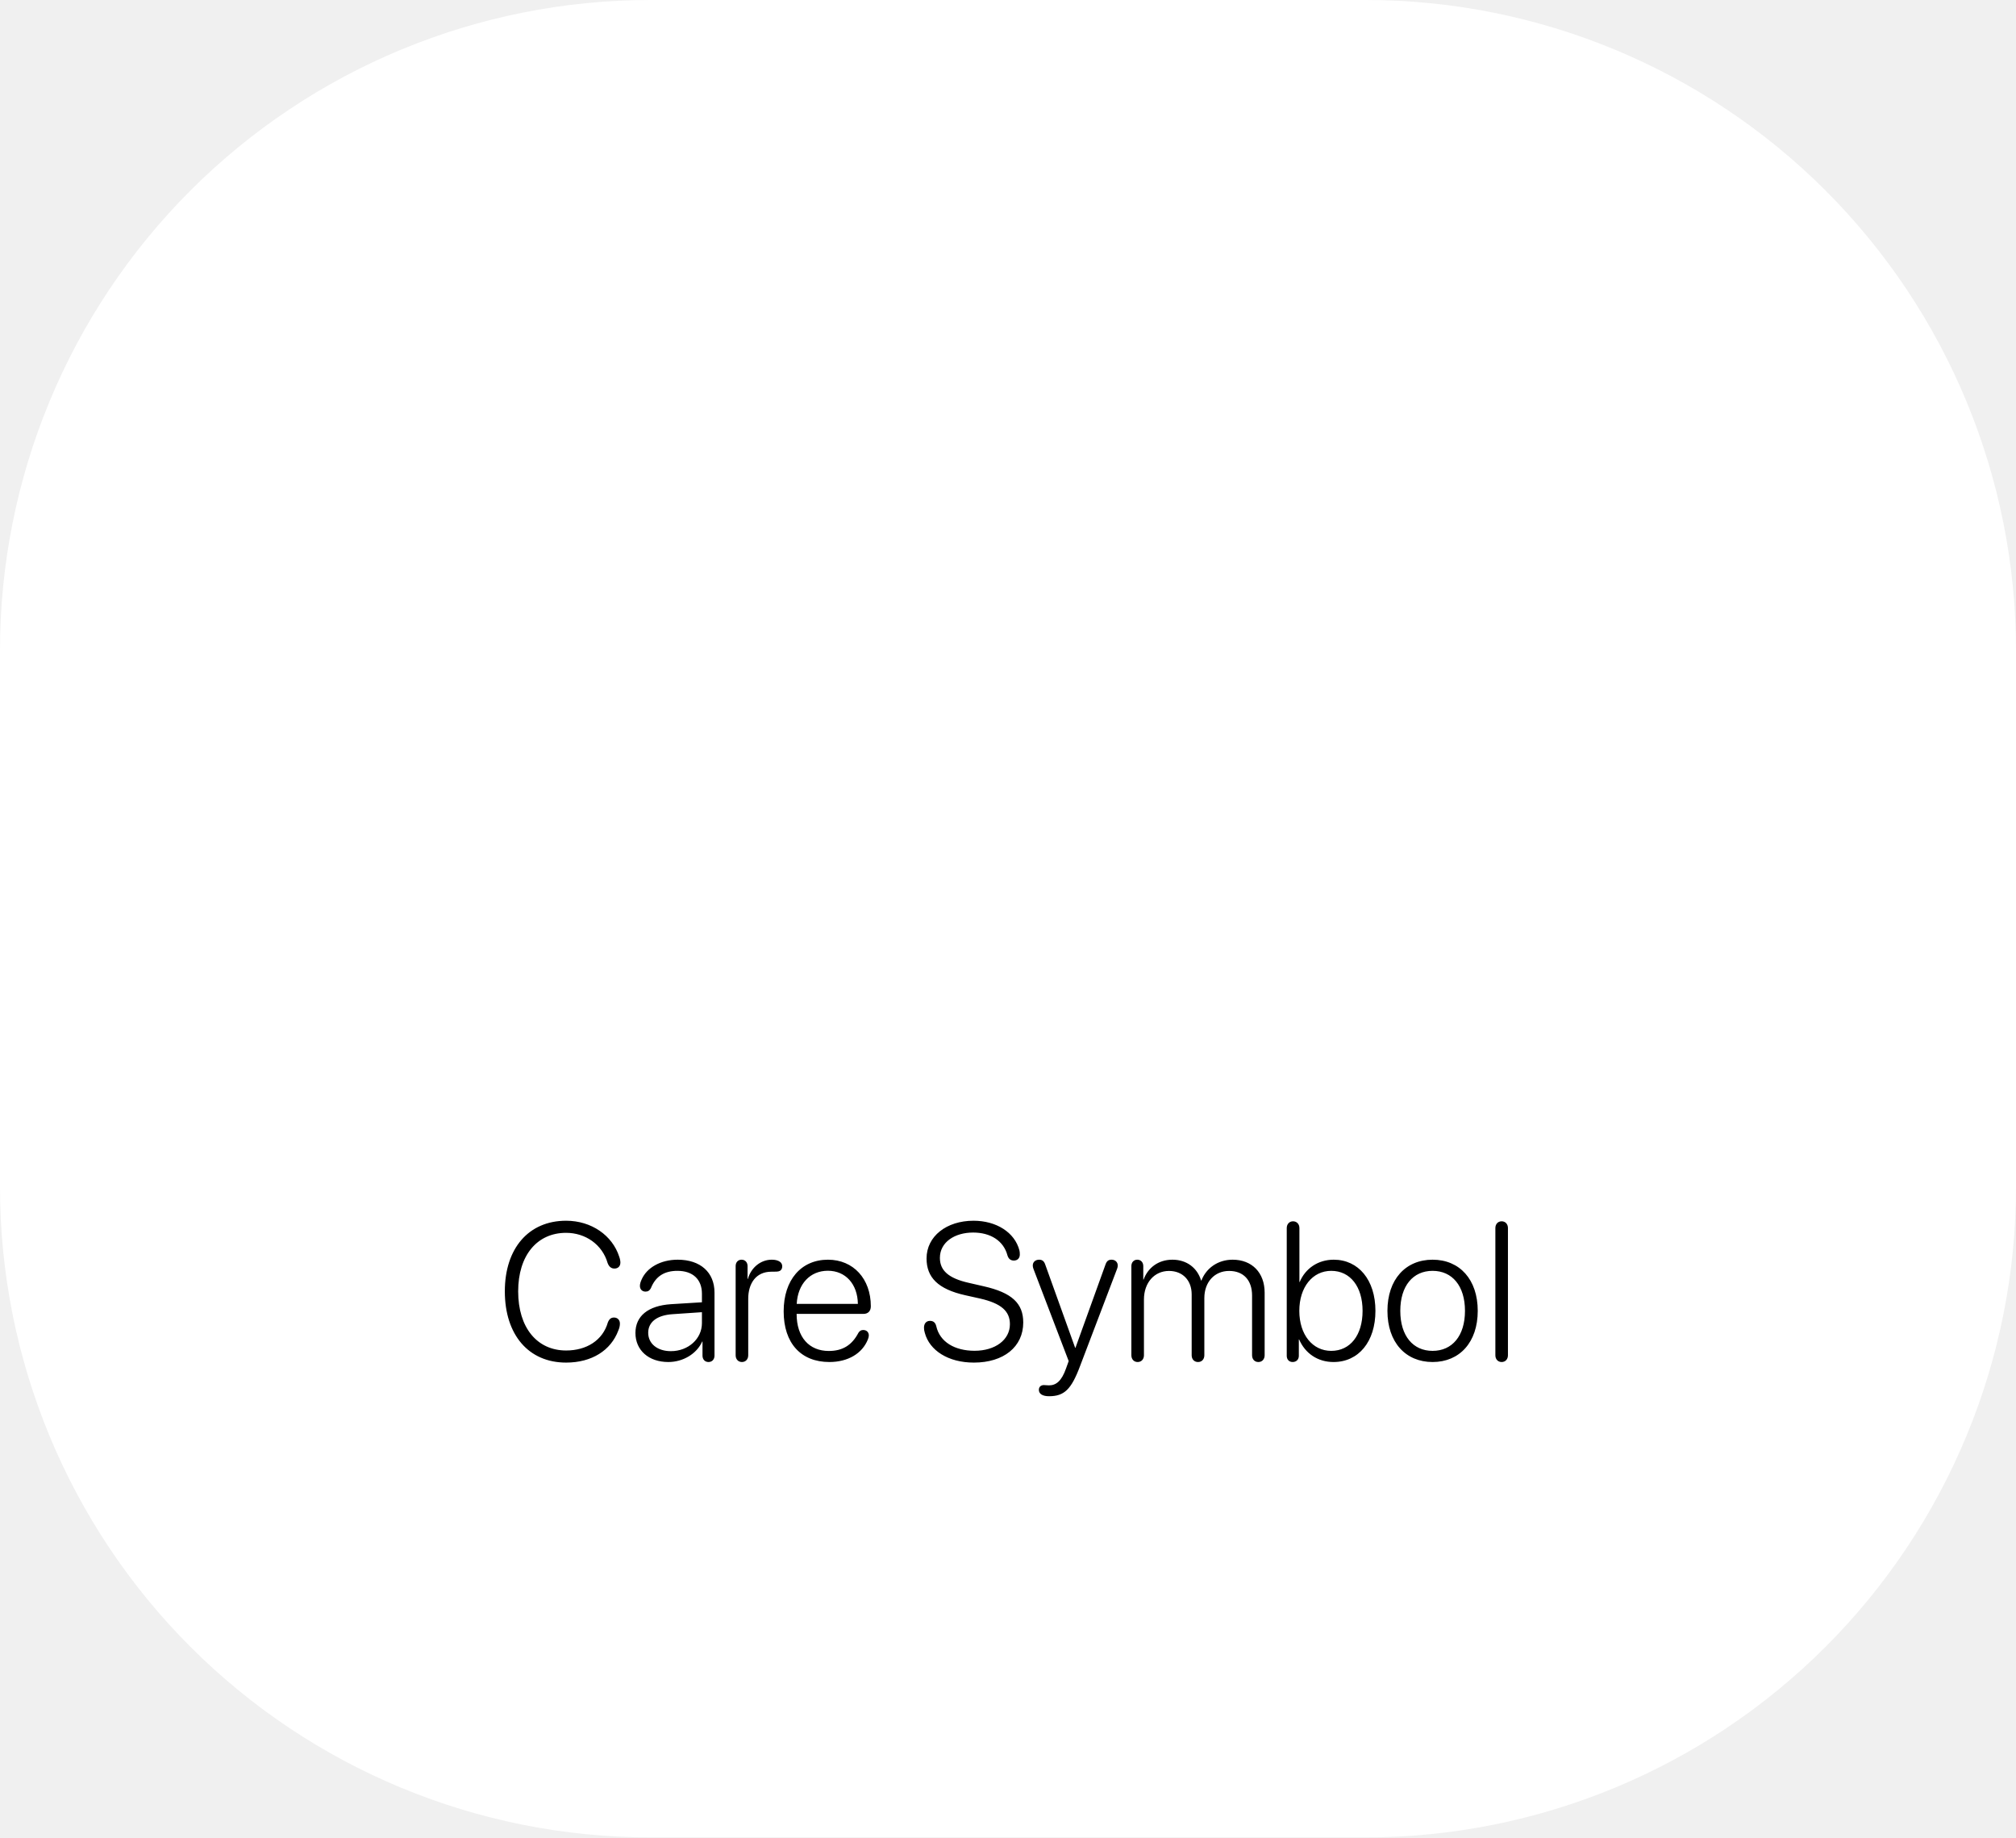
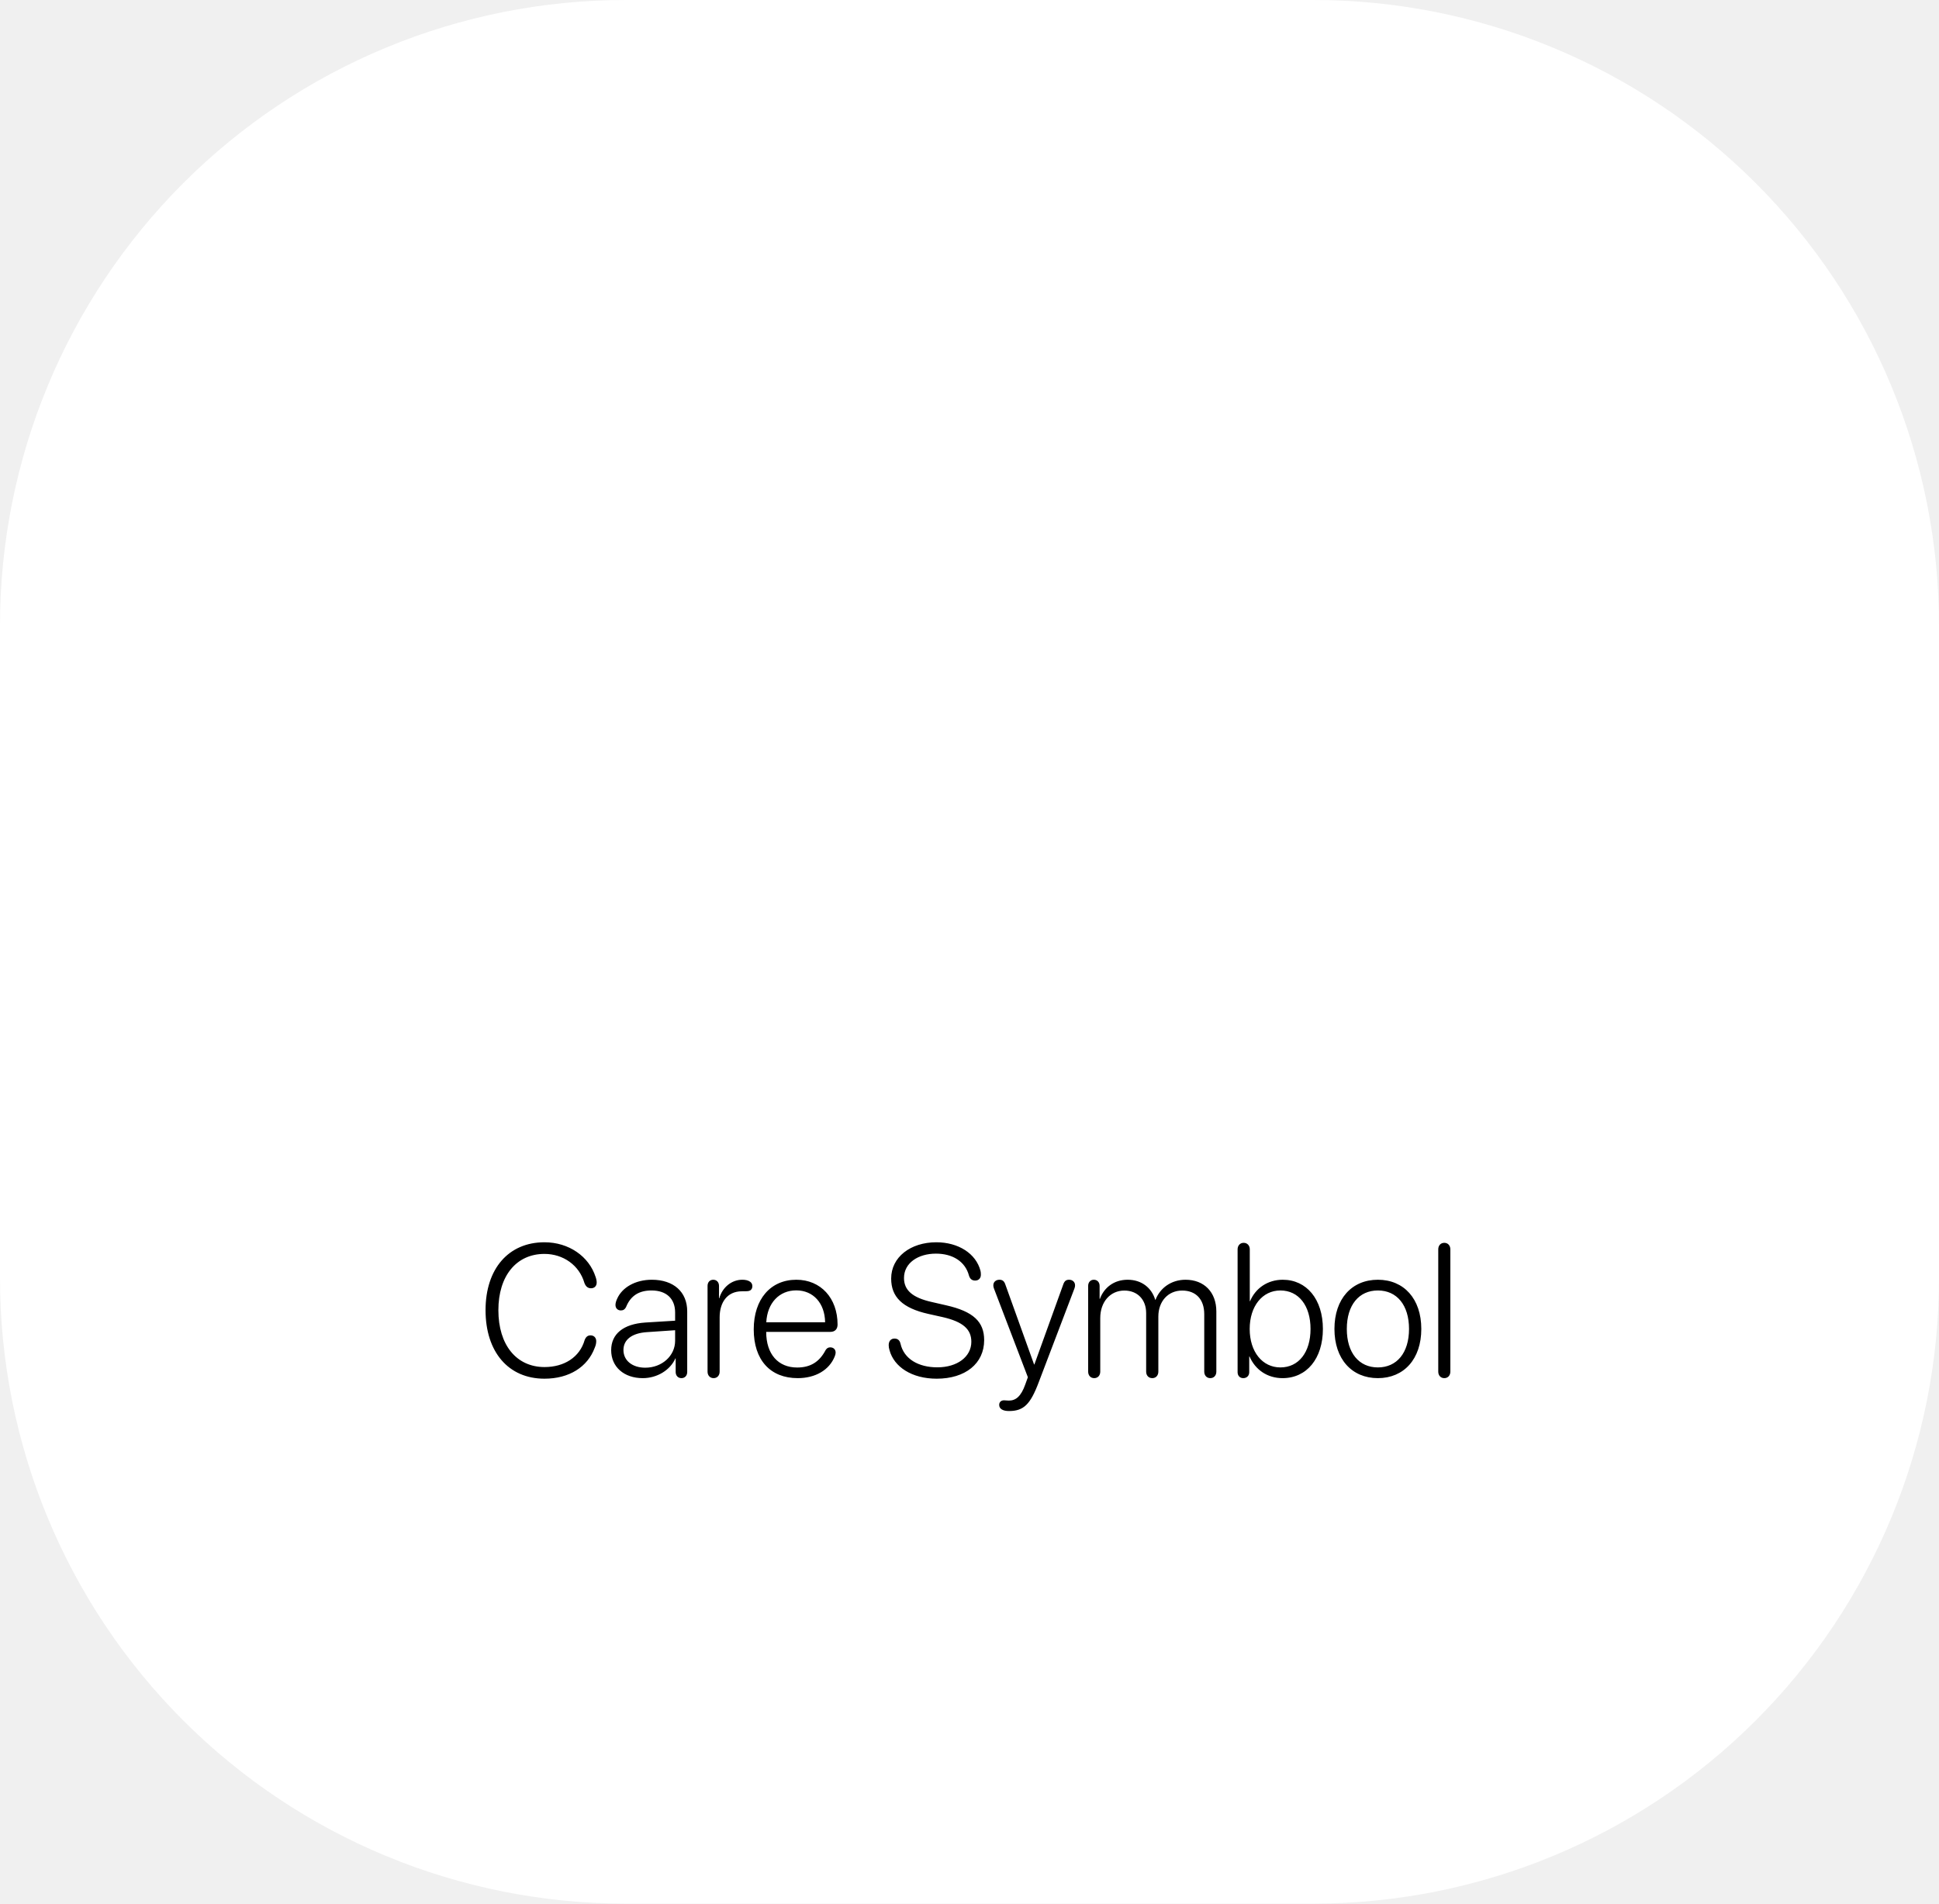
- <svg xmlns="http://www.w3.org/2000/svg" width="620" height="565" viewBox="0 0 620 565" fill="none">
+ <svg xmlns="http://www.w3.org/2000/svg" width="620" height="608.72" viewBox="0 0 620 608.72" fill="none">
  <g>
-     <path transform="matrix(1 0 0 1 0 0)" d="M200 0L420 0C473.043 0 523.914 21.071 561.421 58.579C598.929 96.086 620 146.957 620 200L620 200L620 365C620 418.043 598.929 468.914 561.421 506.421C523.914 543.929 473.043 565 420 565L420 565L200 565C146.957 565 96.086 543.929 58.579 506.421C21.071 468.914 0 418.043 0 365L0 365L0 200C0 146.957 21.071 96.086 58.579 58.579C96.086 21.071 146.957 0 200 0L200 0Z" fill="#FFFFFF" />
+     <path transform="matrix(1 0 0 1 0 0)" d="M200 0L420 0C473.043 0 523.914 21.071 561.421 58.579C598.929 96.086 620 146.957 620 200L620 200L620 408.72C620 461.763 598.929 512.634 561.421 550.141C523.914 587.648 473.043 608.72 420 608.72L420 608.72L200 608.72C146.957 608.72 96.086 587.648 58.579 550.141C21.071 512.634 0 461.763 0 408.72L0 408.72L0 200C0 146.957 21.071 96.086 58.579 58.579C96.086 21.071 146.957 0 200 0L200 0Z" fill="#FFFFFF" />
  </g>
  <g>
-     <path transform="matrix(1 0 0 1 153 361)" d="M21.094 58.002C29.004 58.002 34.863 54.252 37.148 48.158C37.5 47.367 37.646 46.693 37.646 45.99C37.646 44.906 36.914 44.145 35.83 44.145C34.922 44.145 34.365 44.613 33.955 45.609C32.373 51.176 27.363 54.281 21.123 54.281C12.129 54.281 6.357 47.221 6.357 36.088C6.357 25.102 12.129 18.1 21.094 18.1C27.07 18.1 32.227 21.703 33.867 27.387C34.307 28.559 35.01 29.086 35.977 29.086C37.09 29.086 37.793 28.354 37.793 27.24C37.793 26.742 37.676 26.098 37.441 25.453C35.332 18.891 28.887 14.379 21.094 14.379C9.609 14.379 2.256 22.846 2.256 36.088C2.256 49.477 9.58 58.002 21.094 58.002ZM52.529 57.826C57.07 57.826 61.26 55.307 62.959 51.527L63.047 51.527L63.047 55.863C63.047 57.035 63.809 57.826 64.893 57.826C65.977 57.826 66.738 57.035 66.738 55.863L66.738 36.469C66.738 30.258 62.402 26.361 55.43 26.361C50.156 26.361 45.908 28.822 44.326 32.455C44.004 33.129 43.799 33.832 43.799 34.418C43.799 35.473 44.502 36.176 45.527 36.176C46.289 36.176 46.816 35.824 47.168 35.121C48.662 31.4 51.387 29.789 55.342 29.789C60.088 29.789 62.871 32.426 62.871 36.82L62.871 39.457L53.35 40.043C46.289 40.512 42.422 43.705 42.422 48.891C42.422 54.223 46.523 57.826 52.529 57.826ZM53.32 54.486C49.219 54.486 46.348 52.23 46.348 48.832C46.348 45.551 49.014 43.441 53.818 43.119L62.871 42.504L62.871 45.873C62.871 50.707 58.652 54.486 53.32 54.486ZM75.176 57.826C76.318 57.826 77.109 56.977 77.109 55.746L77.109 38.373C77.109 33.744 79.424 30.053 84.229 30.053C85.576 30.053 86.309 30.082 86.865 29.789C87.334 29.496 87.568 29.027 87.568 28.412C87.568 27.797 87.305 27.328 86.865 27.006C86.25 26.566 85.4 26.361 84.346 26.361C81.006 26.361 78.018 28.705 76.992 32.279L76.904 32.279L76.904 28.324C76.904 27.152 76.143 26.361 75.059 26.361C73.975 26.361 73.242 27.152 73.242 28.324L73.242 55.746C73.242 56.977 74.033 57.826 75.176 57.826ZM102.07 57.826C107.754 57.826 112.178 55.219 113.906 50.883C114.082 50.443 114.199 50.004 114.199 49.682C114.199 48.627 113.496 47.982 112.471 47.982C111.826 47.982 111.387 48.246 111.006 48.832C109.014 52.641 106.143 54.428 101.895 54.428C95.83 54.428 91.992 50.18 91.992 43.031L112.529 43.031C113.965 43.031 114.814 42.152 114.814 40.688C114.814 32.221 109.424 26.361 101.631 26.361C93.398 26.361 88.008 32.572 88.008 42.24C88.008 52.025 93.311 57.826 102.07 57.826ZM92.021 39.955C92.344 33.803 96.152 29.76 101.602 29.76C107.021 29.76 110.742 33.832 110.83 39.955ZM146.514 58.002C155.654 58.002 161.689 53.168 161.689 45.668C161.689 39.779 158.203 36.498 149.531 34.535L144.932 33.48C138.662 32.074 136.055 29.643 136.055 25.805C136.055 21 140.566 18.012 146.279 18.012C151.582 18.012 155.625 20.502 156.826 25.014C157.148 26.068 157.764 26.625 158.818 26.625C159.902 26.625 160.635 25.893 160.635 24.779C160.635 24.281 160.605 23.871 160.518 23.52C159.082 17.953 153.398 14.379 146.396 14.379C138.105 14.379 131.953 19.154 131.953 25.98C131.953 31.811 135.469 35.414 143.848 37.289L148.447 38.314C154.951 39.809 157.588 42.211 157.588 46.195C157.588 51 153.076 54.369 146.719 54.369C140.654 54.369 136.025 51.674 134.941 46.811C134.678 45.697 134.033 45.17 133.008 45.17C131.865 45.17 131.162 45.99 131.162 47.279C131.162 47.807 131.25 48.334 131.426 48.891C132.861 54.223 138.545 58.002 146.514 58.002ZM169.629 68.344C174.287 68.344 176.455 66.264 179.121 59.174L190.547 29.174C190.693 28.822 190.752 28.441 190.752 28.148C190.752 27.094 189.961 26.361 188.848 26.361C187.881 26.361 187.383 26.771 187.002 27.797L177.744 53.461L177.656 53.461L168.428 27.797C168.076 26.771 167.49 26.361 166.582 26.361C165.439 26.361 164.619 27.064 164.619 28.148C164.619 28.441 164.678 28.822 164.824 29.174L175.664 57.533L174.844 59.818C173.467 63.715 171.768 65.004 169.6 65.004C168.867 65.004 168.662 64.916 168.047 64.916C167.08 64.916 166.494 65.502 166.494 66.381C166.494 67.67 167.695 68.344 169.629 68.344ZM196.875 57.826C198.047 57.826 198.809 56.947 198.809 55.746L198.809 38.607C198.809 33.422 202.031 29.818 206.514 29.818C210.674 29.818 213.486 32.66 213.486 37.025L213.486 55.746C213.486 56.947 214.248 57.826 215.449 57.826C216.621 57.826 217.383 56.947 217.383 55.746L217.383 38.139C217.383 33.275 220.488 29.818 225 29.818C229.424 29.818 232.061 32.66 232.061 37.377L232.061 55.746C232.061 56.947 232.822 57.826 233.994 57.826C235.166 57.826 235.928 56.947 235.928 55.746L235.928 36.498C235.928 30.346 232.031 26.361 226.084 26.361C221.484 26.361 217.91 29.027 216.475 32.777L216.387 32.777C215.244 28.939 212.021 26.361 207.568 26.361C203.145 26.361 200.01 28.91 198.691 32.484L198.604 32.484L198.604 28.324C198.604 27.152 197.842 26.361 196.758 26.361C195.703 26.361 194.941 27.152 194.941 28.324L194.941 55.746C194.941 56.947 195.703 57.826 196.875 57.826ZM244.541 57.826C245.654 57.826 246.445 57.064 246.445 55.922L246.445 50.883L246.533 50.883C248.379 55.16 252.246 57.826 257.109 57.826C264.814 57.826 270 51.586 270 42.094C270 32.602 264.785 26.361 257.168 26.361C252.363 26.361 248.467 29.027 246.709 33.217L246.621 33.217L246.621 16.635C246.621 15.404 245.801 14.555 244.658 14.555C243.545 14.555 242.725 15.404 242.725 16.635L242.725 55.922C242.725 57.064 243.457 57.826 244.541 57.826ZM256.406 54.398C250.664 54.398 246.592 49.418 246.592 42.094C246.592 34.799 250.664 29.789 256.406 29.789C262.266 29.789 266.045 34.652 266.045 42.094C266.045 49.564 262.266 54.398 256.406 54.398ZM287.578 57.826C295.898 57.826 301.465 51.732 301.465 42.094C301.465 32.455 295.898 26.361 287.578 26.361C279.258 26.361 273.691 32.455 273.691 42.094C273.691 51.732 279.258 57.826 287.578 57.826ZM287.578 54.398C281.572 54.398 277.646 49.799 277.646 42.094C277.646 34.389 281.572 29.789 287.578 29.789C293.613 29.789 297.539 34.418 297.539 42.094C297.539 49.77 293.613 54.398 287.578 54.398ZM308.818 57.826C309.961 57.826 310.752 56.977 310.752 55.746L310.752 16.635C310.752 15.404 309.961 14.555 308.818 14.555C307.676 14.555 306.885 15.404 306.885 16.635L306.885 55.746C306.885 56.977 307.676 57.826 308.818 57.826Z" fill="#000000" />
+     <path transform="matrix(1 0 0 1 153 382.861)" d="M21.094 58.002C29.004 58.002 34.863 54.252 37.148 48.158C37.5 47.367 37.646 46.693 37.646 45.99C37.646 44.906 36.914 44.145 35.83 44.145C34.922 44.145 34.365 44.613 33.955 45.609C32.373 51.176 27.363 54.281 21.123 54.281C12.129 54.281 6.357 47.221 6.357 36.088C6.357 25.102 12.129 18.1 21.094 18.1C27.07 18.1 32.227 21.703 33.867 27.387C34.307 28.559 35.01 29.086 35.977 29.086C37.09 29.086 37.793 28.354 37.793 27.24C37.793 26.742 37.676 26.098 37.441 25.453C35.332 18.891 28.887 14.379 21.094 14.379C9.609 14.379 2.256 22.846 2.256 36.088C2.256 49.477 9.58 58.002 21.094 58.002ZM52.529 57.826C57.07 57.826 61.26 55.307 62.959 51.527L63.047 51.527L63.047 55.863C63.047 57.035 63.809 57.826 64.893 57.826C65.977 57.826 66.738 57.035 66.738 55.863L66.738 36.469C66.738 30.258 62.402 26.361 55.43 26.361C50.156 26.361 45.908 28.822 44.326 32.455C44.004 33.129 43.799 33.832 43.799 34.418C43.799 35.473 44.502 36.176 45.527 36.176C46.289 36.176 46.816 35.824 47.168 35.121C48.662 31.4 51.387 29.789 55.342 29.789C60.088 29.789 62.871 32.426 62.871 36.82L62.871 39.457L53.35 40.043C46.289 40.512 42.422 43.705 42.422 48.891C42.422 54.223 46.523 57.826 52.529 57.826ZM53.32 54.486C49.219 54.486 46.348 52.23 46.348 48.832C46.348 45.551 49.014 43.441 53.818 43.119L62.871 42.504L62.871 45.873C62.871 50.707 58.652 54.486 53.32 54.486ZM75.176 57.826C76.318 57.826 77.109 56.977 77.109 55.746L77.109 38.373C77.109 33.744 79.424 30.053 84.229 30.053C85.576 30.053 86.309 30.082 86.865 29.789C87.334 29.496 87.568 29.027 87.568 28.412C87.568 27.797 87.305 27.328 86.865 27.006C86.25 26.566 85.4 26.361 84.346 26.361C81.006 26.361 78.018 28.705 76.992 32.279L76.904 32.279L76.904 28.324C76.904 27.152 76.143 26.361 75.059 26.361C73.975 26.361 73.242 27.152 73.242 28.324L73.242 55.746C73.242 56.977 74.033 57.826 75.176 57.826ZM102.07 57.826C107.754 57.826 112.178 55.219 113.906 50.883C114.082 50.443 114.199 50.004 114.199 49.682C114.199 48.627 113.496 47.982 112.471 47.982C111.826 47.982 111.387 48.246 111.006 48.832C109.014 52.641 106.143 54.428 101.895 54.428C95.83 54.428 91.992 50.18 91.992 43.031L112.529 43.031C113.965 43.031 114.814 42.152 114.814 40.688C114.814 32.221 109.424 26.361 101.631 26.361C93.398 26.361 88.008 32.572 88.008 42.24C88.008 52.025 93.311 57.826 102.07 57.826ZM92.021 39.955C92.344 33.803 96.152 29.76 101.602 29.76C107.021 29.76 110.742 33.832 110.83 39.955ZM146.514 58.002C155.654 58.002 161.689 53.168 161.689 45.668C161.689 39.779 158.203 36.498 149.531 34.535L144.932 33.48C138.662 32.074 136.055 29.643 136.055 25.805C136.055 21 140.566 18.012 146.279 18.012C151.582 18.012 155.625 20.502 156.826 25.014C157.148 26.068 157.764 26.625 158.818 26.625C159.902 26.625 160.635 25.893 160.635 24.779C160.635 24.281 160.605 23.871 160.518 23.52C159.082 17.953 153.398 14.379 146.396 14.379C138.105 14.379 131.953 19.154 131.953 25.98C131.953 31.811 135.469 35.414 143.848 37.289L148.447 38.314C154.951 39.809 157.588 42.211 157.588 46.195C157.588 51 153.076 54.369 146.719 54.369C140.654 54.369 136.025 51.674 134.941 46.811C134.678 45.697 134.033 45.17 133.008 45.17C131.865 45.17 131.162 45.99 131.162 47.279C131.162 47.807 131.25 48.334 131.426 48.891C132.861 54.223 138.545 58.002 146.514 58.002ZM169.629 68.344C174.287 68.344 176.455 66.264 179.121 59.174L190.547 29.174C190.693 28.822 190.752 28.441 190.752 28.148C190.752 27.094 189.961 26.361 188.848 26.361C187.881 26.361 187.383 26.771 187.002 27.797L177.744 53.461L177.656 53.461L168.428 27.797C168.076 26.771 167.49 26.361 166.582 26.361C165.439 26.361 164.619 27.064 164.619 28.148C164.619 28.441 164.678 28.822 164.824 29.174L175.664 57.533L174.844 59.818C173.467 63.715 171.768 65.004 169.6 65.004C168.867 65.004 168.662 64.916 168.047 64.916C167.08 64.916 166.494 65.502 166.494 66.381C166.494 67.67 167.695 68.344 169.629 68.344ZM196.875 57.826C198.047 57.826 198.809 56.947 198.809 55.746L198.809 38.607C198.809 33.422 202.031 29.818 206.514 29.818C210.674 29.818 213.486 32.66 213.486 37.025L213.486 55.746C213.486 56.947 214.248 57.826 215.449 57.826C216.621 57.826 217.383 56.947 217.383 55.746L217.383 38.139C217.383 33.275 220.488 29.818 225 29.818C229.424 29.818 232.061 32.66 232.061 37.377L232.061 55.746C232.061 56.947 232.822 57.826 233.994 57.826C235.166 57.826 235.928 56.947 235.928 55.746L235.928 36.498C235.928 30.346 232.031 26.361 226.084 26.361C221.484 26.361 217.91 29.027 216.475 32.777L216.387 32.777C215.244 28.939 212.021 26.361 207.568 26.361C203.145 26.361 200.01 28.91 198.691 32.484L198.604 32.484L198.604 28.324C198.604 27.152 197.842 26.361 196.758 26.361C195.703 26.361 194.941 27.152 194.941 28.324L194.941 55.746C194.941 56.947 195.703 57.826 196.875 57.826ZM244.541 57.826C245.654 57.826 246.445 57.064 246.445 55.922L246.445 50.883L246.533 50.883C248.379 55.16 252.246 57.826 257.109 57.826C264.814 57.826 270 51.586 270 42.094C270 32.602 264.785 26.361 257.168 26.361C252.363 26.361 248.467 29.027 246.709 33.217L246.621 33.217L246.621 16.635C246.621 15.404 245.801 14.555 244.658 14.555C243.545 14.555 242.725 15.404 242.725 16.635L242.725 55.922C242.725 57.064 243.457 57.826 244.541 57.826ZM256.406 54.398C250.664 54.398 246.592 49.418 246.592 42.094C246.592 34.799 250.664 29.789 256.406 29.789C262.266 29.789 266.045 34.652 266.045 42.094C266.045 49.564 262.266 54.398 256.406 54.398ZM287.578 57.826C295.898 57.826 301.465 51.732 301.465 42.094C301.465 32.455 295.898 26.361 287.578 26.361C279.258 26.361 273.691 32.455 273.691 42.094C273.691 51.732 279.258 57.826 287.578 57.826ZM287.578 54.398C281.572 54.398 277.646 49.799 277.646 42.094C277.646 34.389 281.572 29.789 287.578 29.789C293.613 29.789 297.539 34.418 297.539 42.094C297.539 49.77 293.613 54.398 287.578 54.398ZM308.818 57.826C309.961 57.826 310.752 56.977 310.752 55.746L310.752 16.635C310.752 15.404 309.961 14.555 308.818 14.555C307.676 14.555 306.885 15.404 306.885 16.635L306.885 55.746C306.885 56.977 307.676 57.826 308.818 57.826Z" fill="#000000" />
  </g>
</svg>
